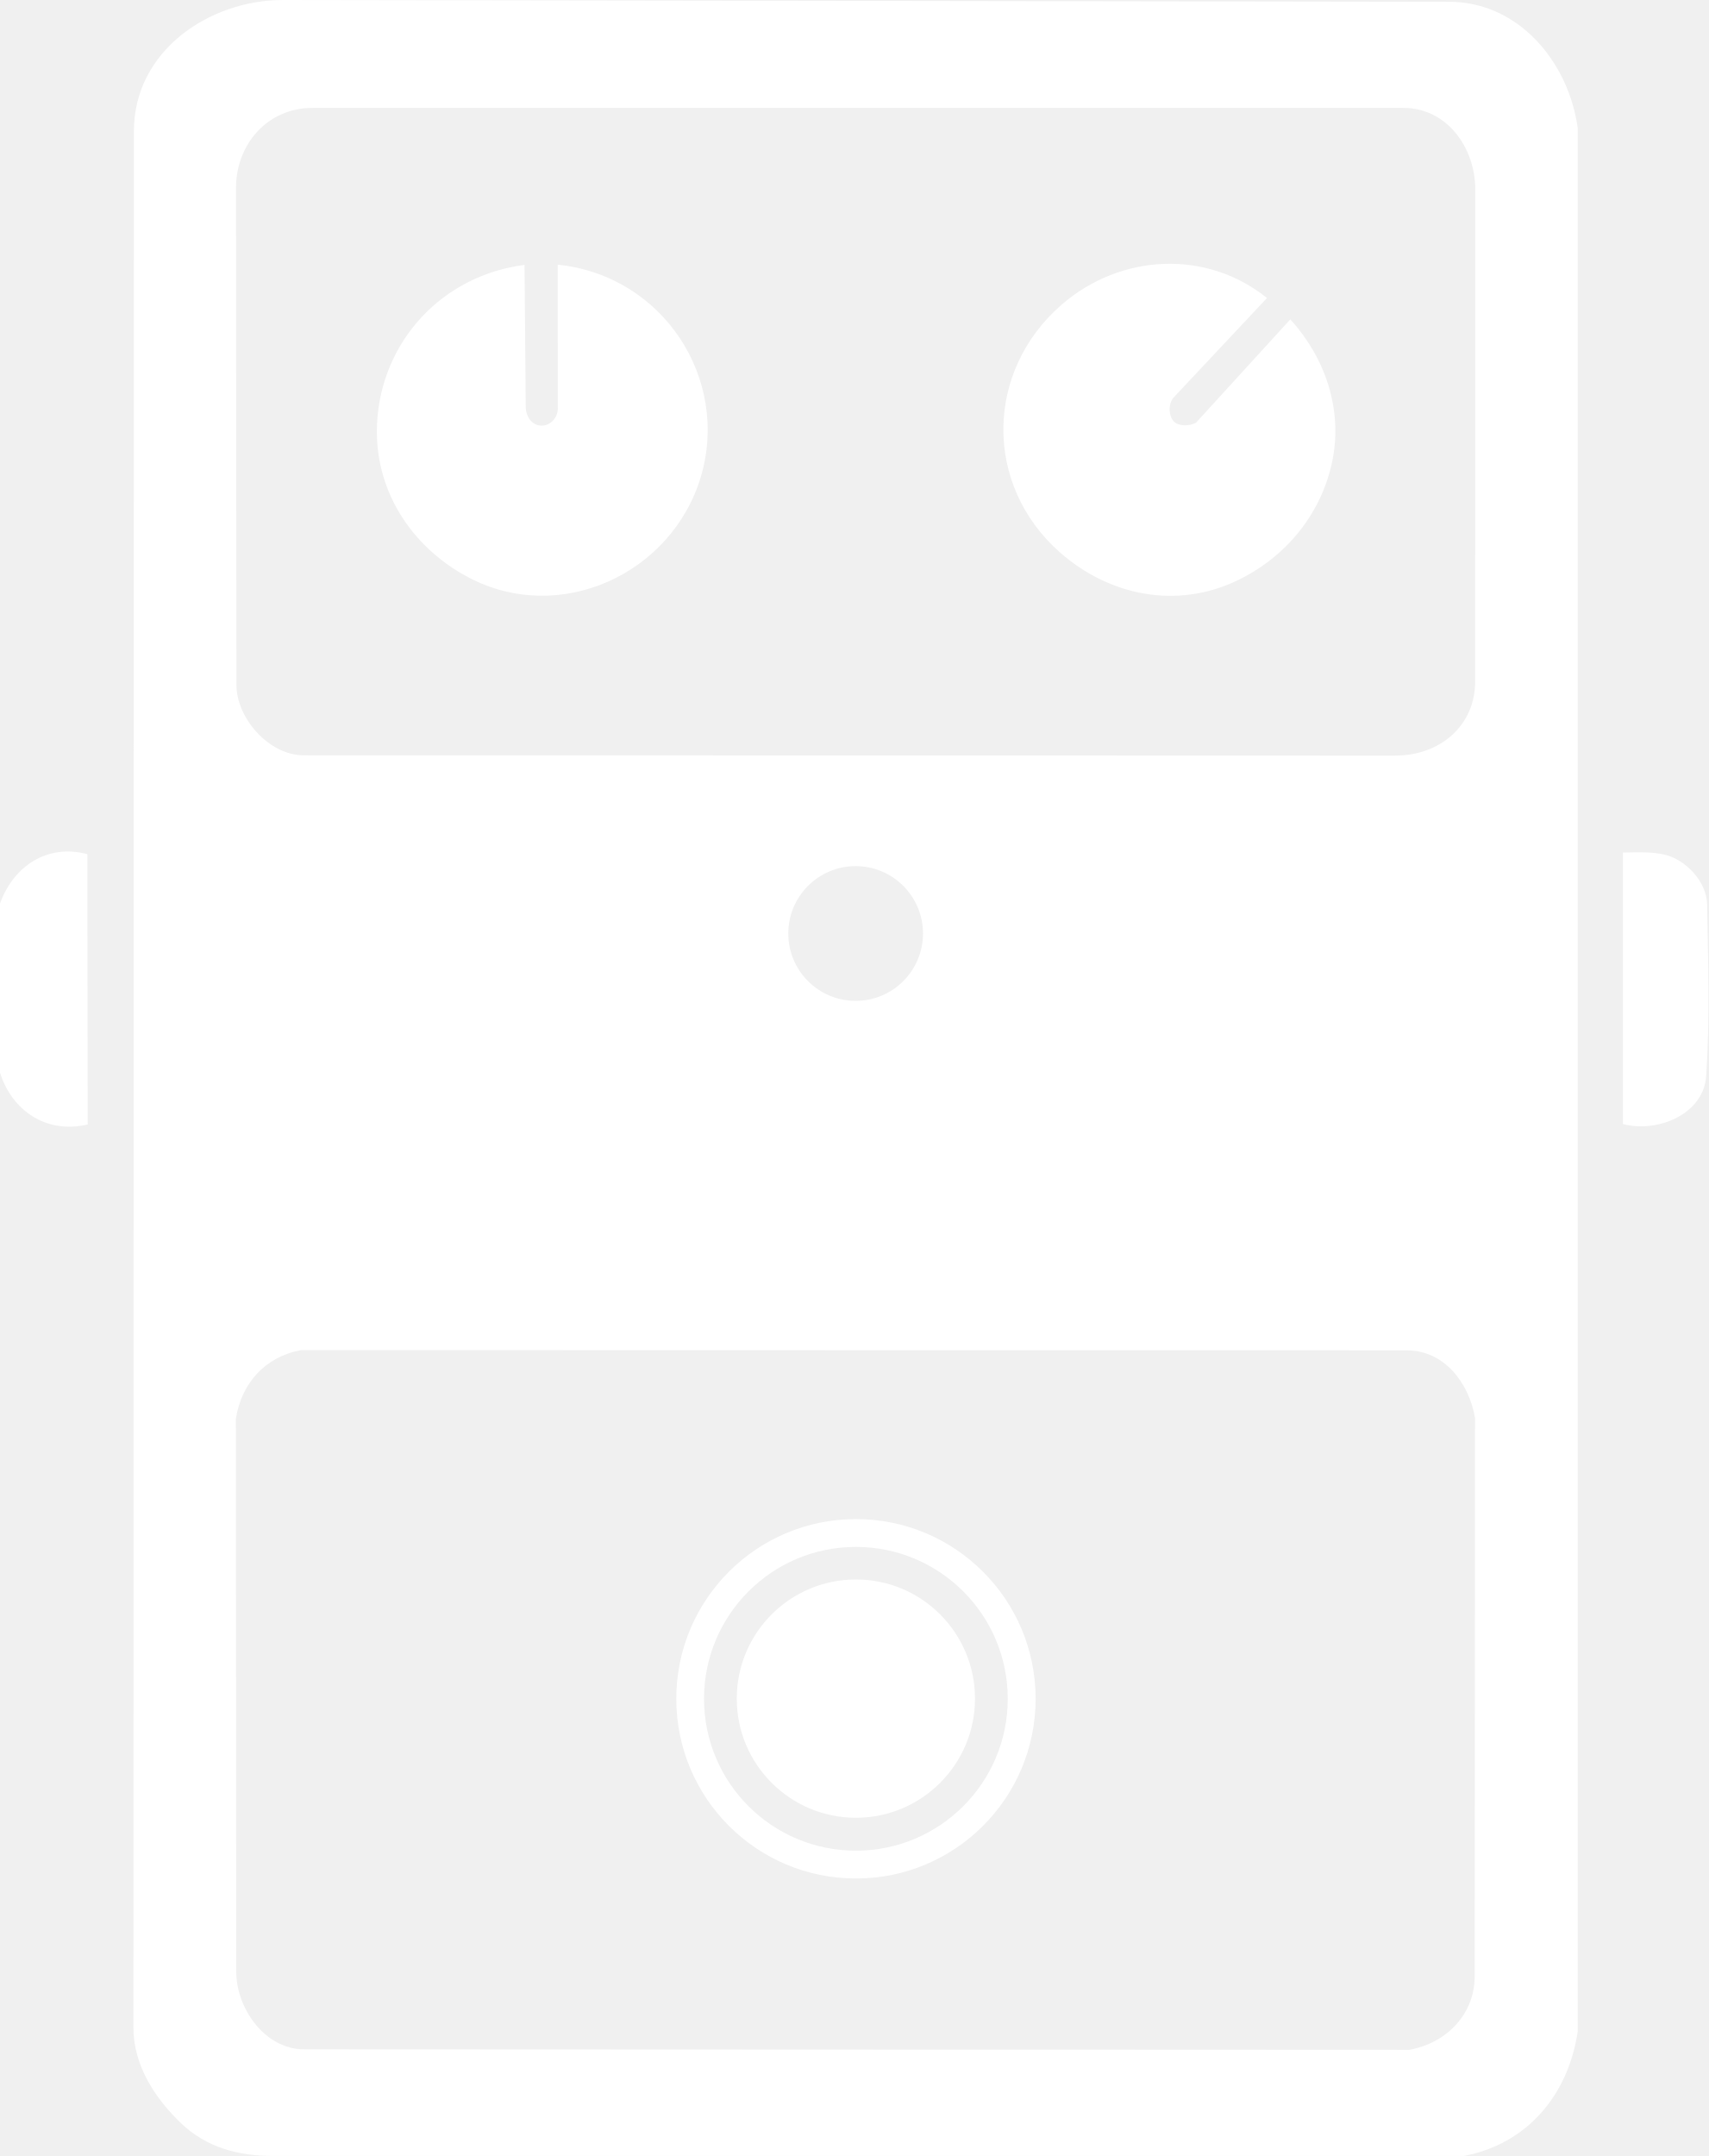
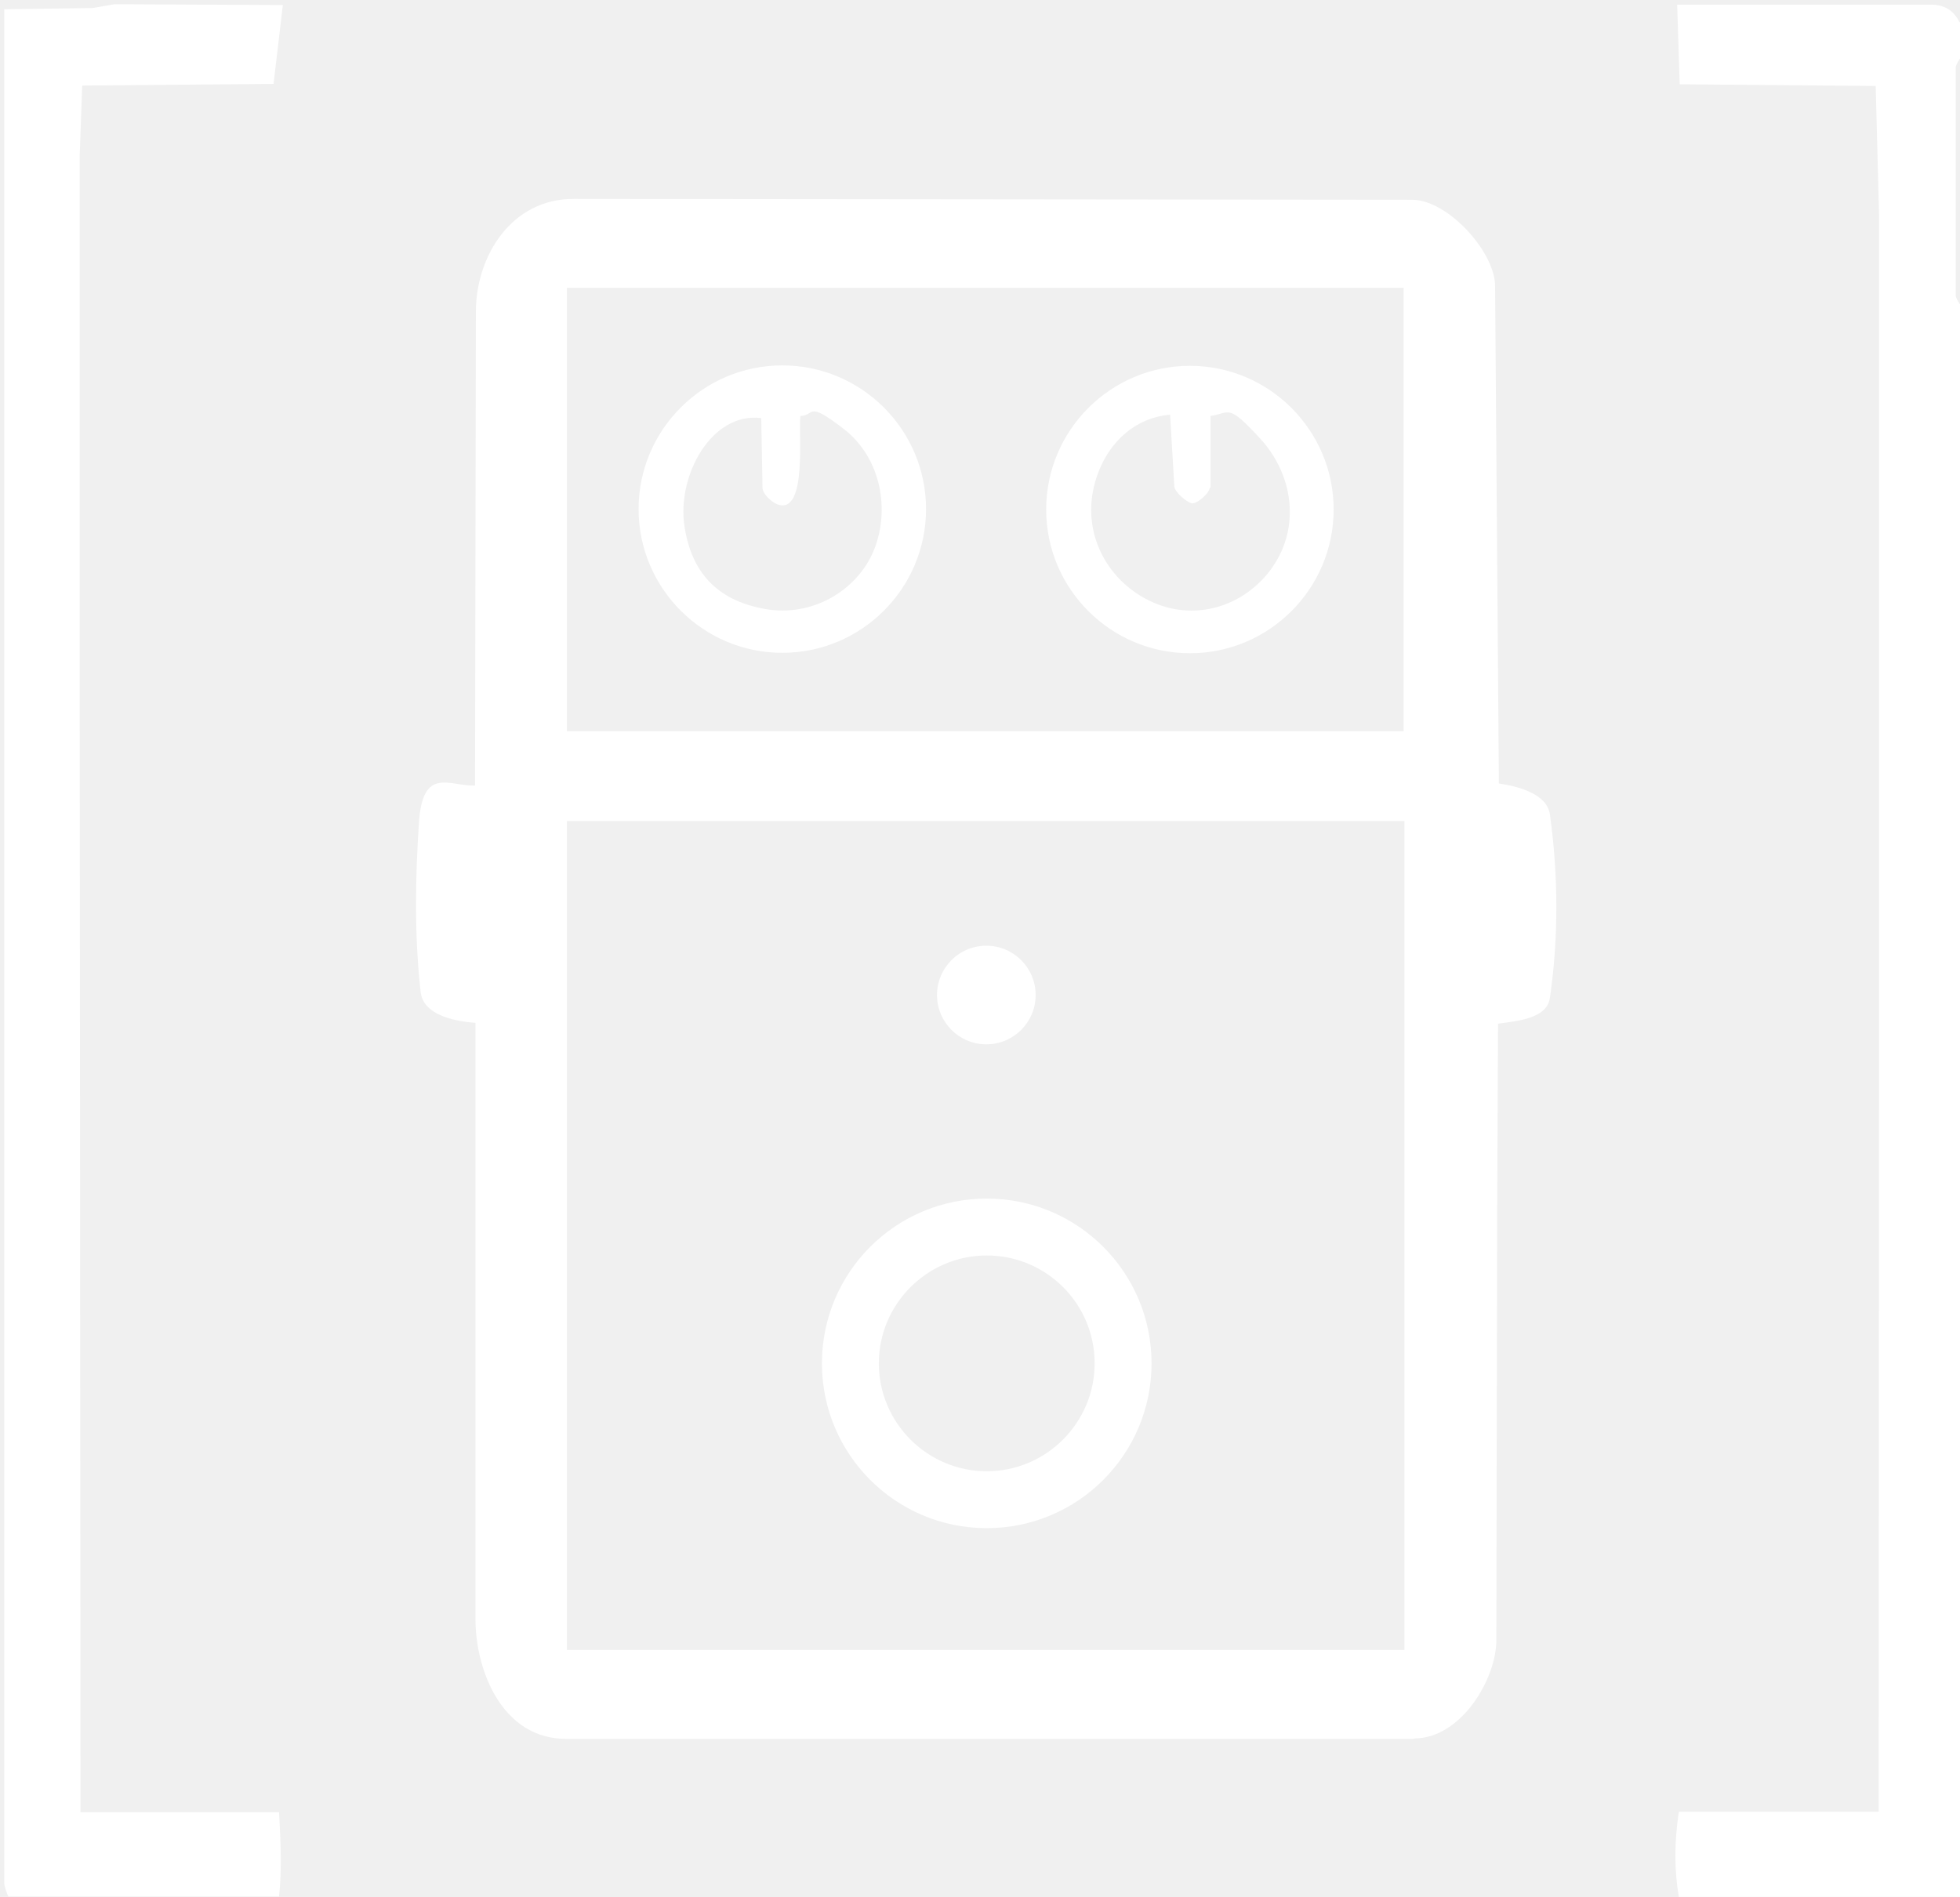
- <svg xmlns="http://www.w3.org/2000/svg" id="Lager_1" data-name="Lager 1" viewBox="0 0 495.13 624.72">
-   <defs>
-     <style>
-       .cls-1 {
-         fill: #fff;
-       }
-     </style>
-   </defs>
-   <path class="cls-1" d="M0,310.81v-49c3.89-10.83,13.69-17.4,25.32-14.31l.09,78.32c-12.11,2.87-22.01-4.15-25.41-15.01Z" />
-   <path class="cls-1" d="M494.74,262.19c.28,17.24.83,33.13-.28,49.62-.75,11.17-14.34,16.55-24.14,13.88l.02-78.66c4.77-.07,8.26-.26,12.08.62,5.84,1.34,12.22,7.58,12.33,14.54Z" />
+ <svg xmlns="http://www.w3.org/2000/svg" id="Lager_1" version="1.1" viewBox="0 0 465 450">
+   <path d="M465,5.2v8.8c.2-.5-1,1.3-1,1.9v54.3c0,.6,1.2,2.4,1,1.9v378h-66.7c-1.1-6.4-1.1-12.9,0-20.2h47.4c0-.1.1-191.8.1-191.8V51.2s-.8-30.8-.8-30.8l-46.5-.4-.6-18.9h60.1c3.4,0,5.5,1.4,6.9,4.2Z" fill="#fff" />
+   <path d="M66,450H2c-.2-.3-1-2.3-1-3.3V2.2s21-.3,21-.3l5.2-.9,39.9.2-2.2,18.7-45.4.4-.6,16.8v113c0,0,.2,279.9.2,279.9h47.1c.4,7.2.7,13.6,0,20Z" fill="#fff" />
  <g>
-     <path class="cls-1" d="M424.27,624.71H79.22c-10.28.01-19.45-2.51-26.76-9.49s-13.8-16.62-13.79-27.62l.13-549.57C38.81,14.57,60.87-.03,82.03,0l337.91.51c20.16.03,34.61,17.37,37.3,36.59v551.5c-2.66,18.13-14.42,32.56-32.97,36.11ZM404.38,218.94c12.95,0,23.12-8.67,23.13-21.47l.03-142.62c0-11.8-7.97-23.59-20.92-23.59H90.61c-13.25,0-22.22,10.71-22.21,23.19l.12,144c0,9.55,9.31,20.41,19.55,20.41l316.3.09ZM267.49,270.49c0-10.78-8.74-19.52-19.52-19.52s-19.52,8.74-19.52,19.52,8.74,19.52,19.52,19.52,19.52-8.74,19.52-19.52ZM408.38,593.96c10.84-1.92,18.98-10.34,18.99-21.28l.1-161.79c-1.71-10.1-8.84-19.62-19.83-19.62l-320.34-.07c-10.42,1.89-17.32,9.56-18.94,19.89l.11,160.28c0,10.47,8.22,22.44,19.68,22.45l320.23.14Z" />
+     <path d="M316.4,120.9c0,18.8-15.3,34.1-34.1,34.1s-34.1-15.3-34.1-34.1,15.3-34.1,34.1-34.1,34.1,15.3,34.1,34.1ZM287,115.7c0,1.3-3.2,4.1-4.4,3.7s-3.9-2.6-4-4l-1-17c-9.4.8-16,8.1-18.1,17.2-2.7,11.6,3.6,22.8,14.2,27.4s22.2.4,28.3-8.6c6.5-9.5,4.8-21.8-3-30.3s-7.1-6.1-11.8-5.4v17Z" fill="#fff" />
+     <path d="M219.7,120.8c0,18.8-15.3,34.1-34.1,34.1s-34.1-15.3-34.1-34.1,15.3-34.1,34.1-34.1,34.1,15.3,34.1,34.1ZM184.5,119.7c-1.2-.4-3.6-2.4-3.6-4l-.3-16.5c-11.8-1.5-20.1,13.7-18.2,25.8s9,17.7,19.1,19.5c11.2,2,21.9-4.4,25.8-13.9s1.8-21.9-7.1-28.8-6.8-3.2-10.3-3.1c-.6,3.3,1.8,23.5-5.4,21Z" fill="#fff" />
    <g>
-       <path class="cls-1" d="M373.95,92.54c10.14,11.16,15.08,25.96,12.26,40.53-3.04,15.69-13.6,28.5-27.88,35.24-17.61,8.31-37.06,4.21-51.22-8.31-22.07-19.53-21.64-52.44.53-71.69,17.06-14.81,41.94-16.12,59.54-1.96l-26.98,28.75c-1.65,1.76-1.6,5.27-.06,6.99,1.26,1.4,4.45,1.5,6.46.4l27.35-29.96Z" />
-       <path class="cls-1" d="M161.65,118.25l-.03-41.56c30.55,3.14,49.95,33.06,41.48,61.48-8.35,28.03-40.8,43.22-67.45,29.07-16.59-8.81-27.29-25.45-26.38-44.41,1.14-23.94,18.91-43.03,42.74-46.07l.35,41.07c.02,2.83,1.66,5.18,4.12,5.48s5.18-1.74,5.18-5.07Z" />
-     </g>
-     <g>
-       <path class="cls-1" d="M300.13,492.24c0,28.76-23.31,52.07-52.07,52.07s-52.07-23.31-52.07-52.07,23.31-52.07,52.07-52.07,52.07,23.31,52.07,52.07ZM292.05,492.24c0-24.31-19.7-44.01-44.01-44.01s-44.01,19.7-44.01,44.01,19.7,44.01,44.01,44.01,44.01-19.7,44.01-44.01Z" />
-       <circle class="cls-1" cx="248.04" cy="492.19" r="34.52" />
+       <path d="M335.4,412.6h-201.1c-15.1,0-21.5-16.1-21.5-28.5v-141.4c-5.4-.4-12.4-2-13-7.3-1.5-13.3-1.3-26.9-.4-40.3s7.3-8.5,13.3-8.7l.2-112.4c0-13.3,8.5-26.9,23.3-26.8l198.8.2c8.5,0,19.7,12.4,19.7,20.5l.9,118c4.7.7,11.4,2.5,12.1,7.3,2,14.4,2.1,29.2,0,43.6-.7,5-8.1,5.5-12.3,6.1l-.2,44.1-.2,102.2c0,9.1-8.3,23.3-19.5,23.3ZM333,68.3h-198.5s0,105.2,0,105.2h198.5s0-105.2,0-105.2ZM333.2,194.8h-198.7v196.7h198.7v-196.7Z" fill="#fff" />
+       <path d="M273.2,323.5c0,21.6-17.5,39.1-39.1,39.1s-39.1-17.5-39.1-39.1,17.5-39.1,39.1-39.1,39.1,17.5,39.1,39.1ZM259.7,323.5c0-14.2-11.5-25.6-25.6-25.6s-25.6,11.5-25.6,25.6,11.5,25.6,25.6,25.6,25.6-11.5,25.6-25.6Z" fill="#fff" />
+       <circle cx="234" cy="236.1" r="11.7" fill="#fff" />
    </g>
  </g>
</svg>
